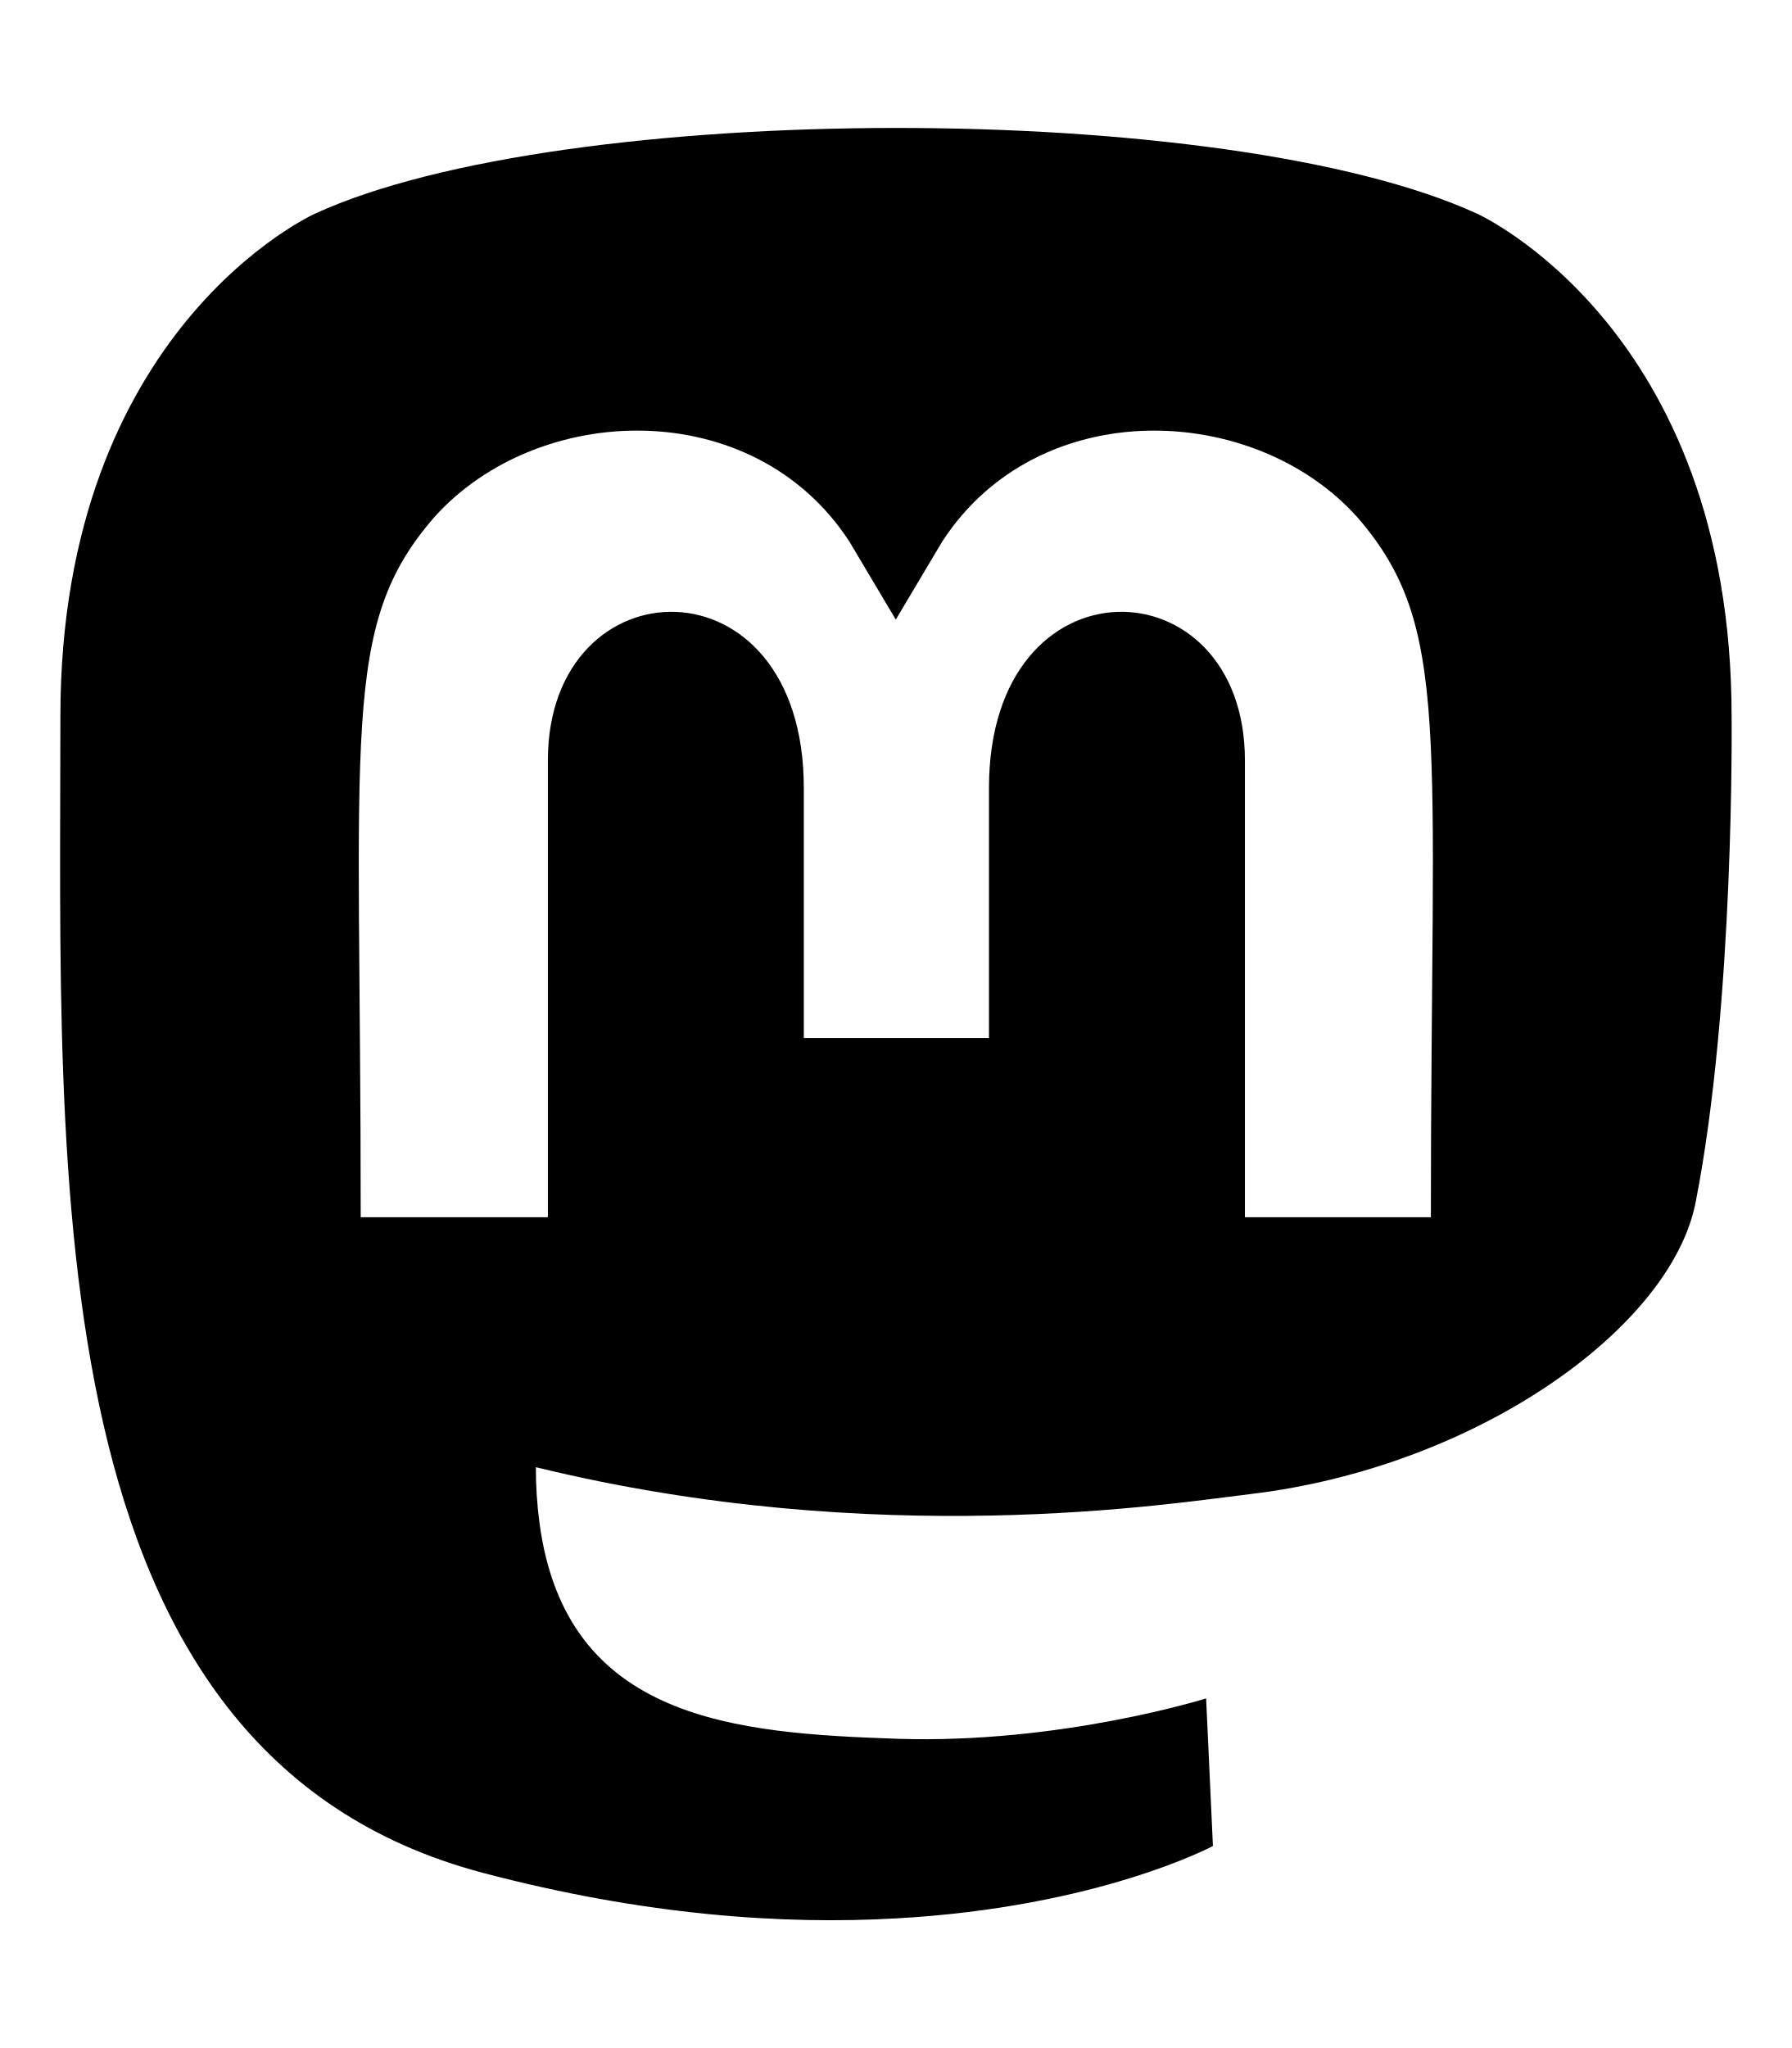
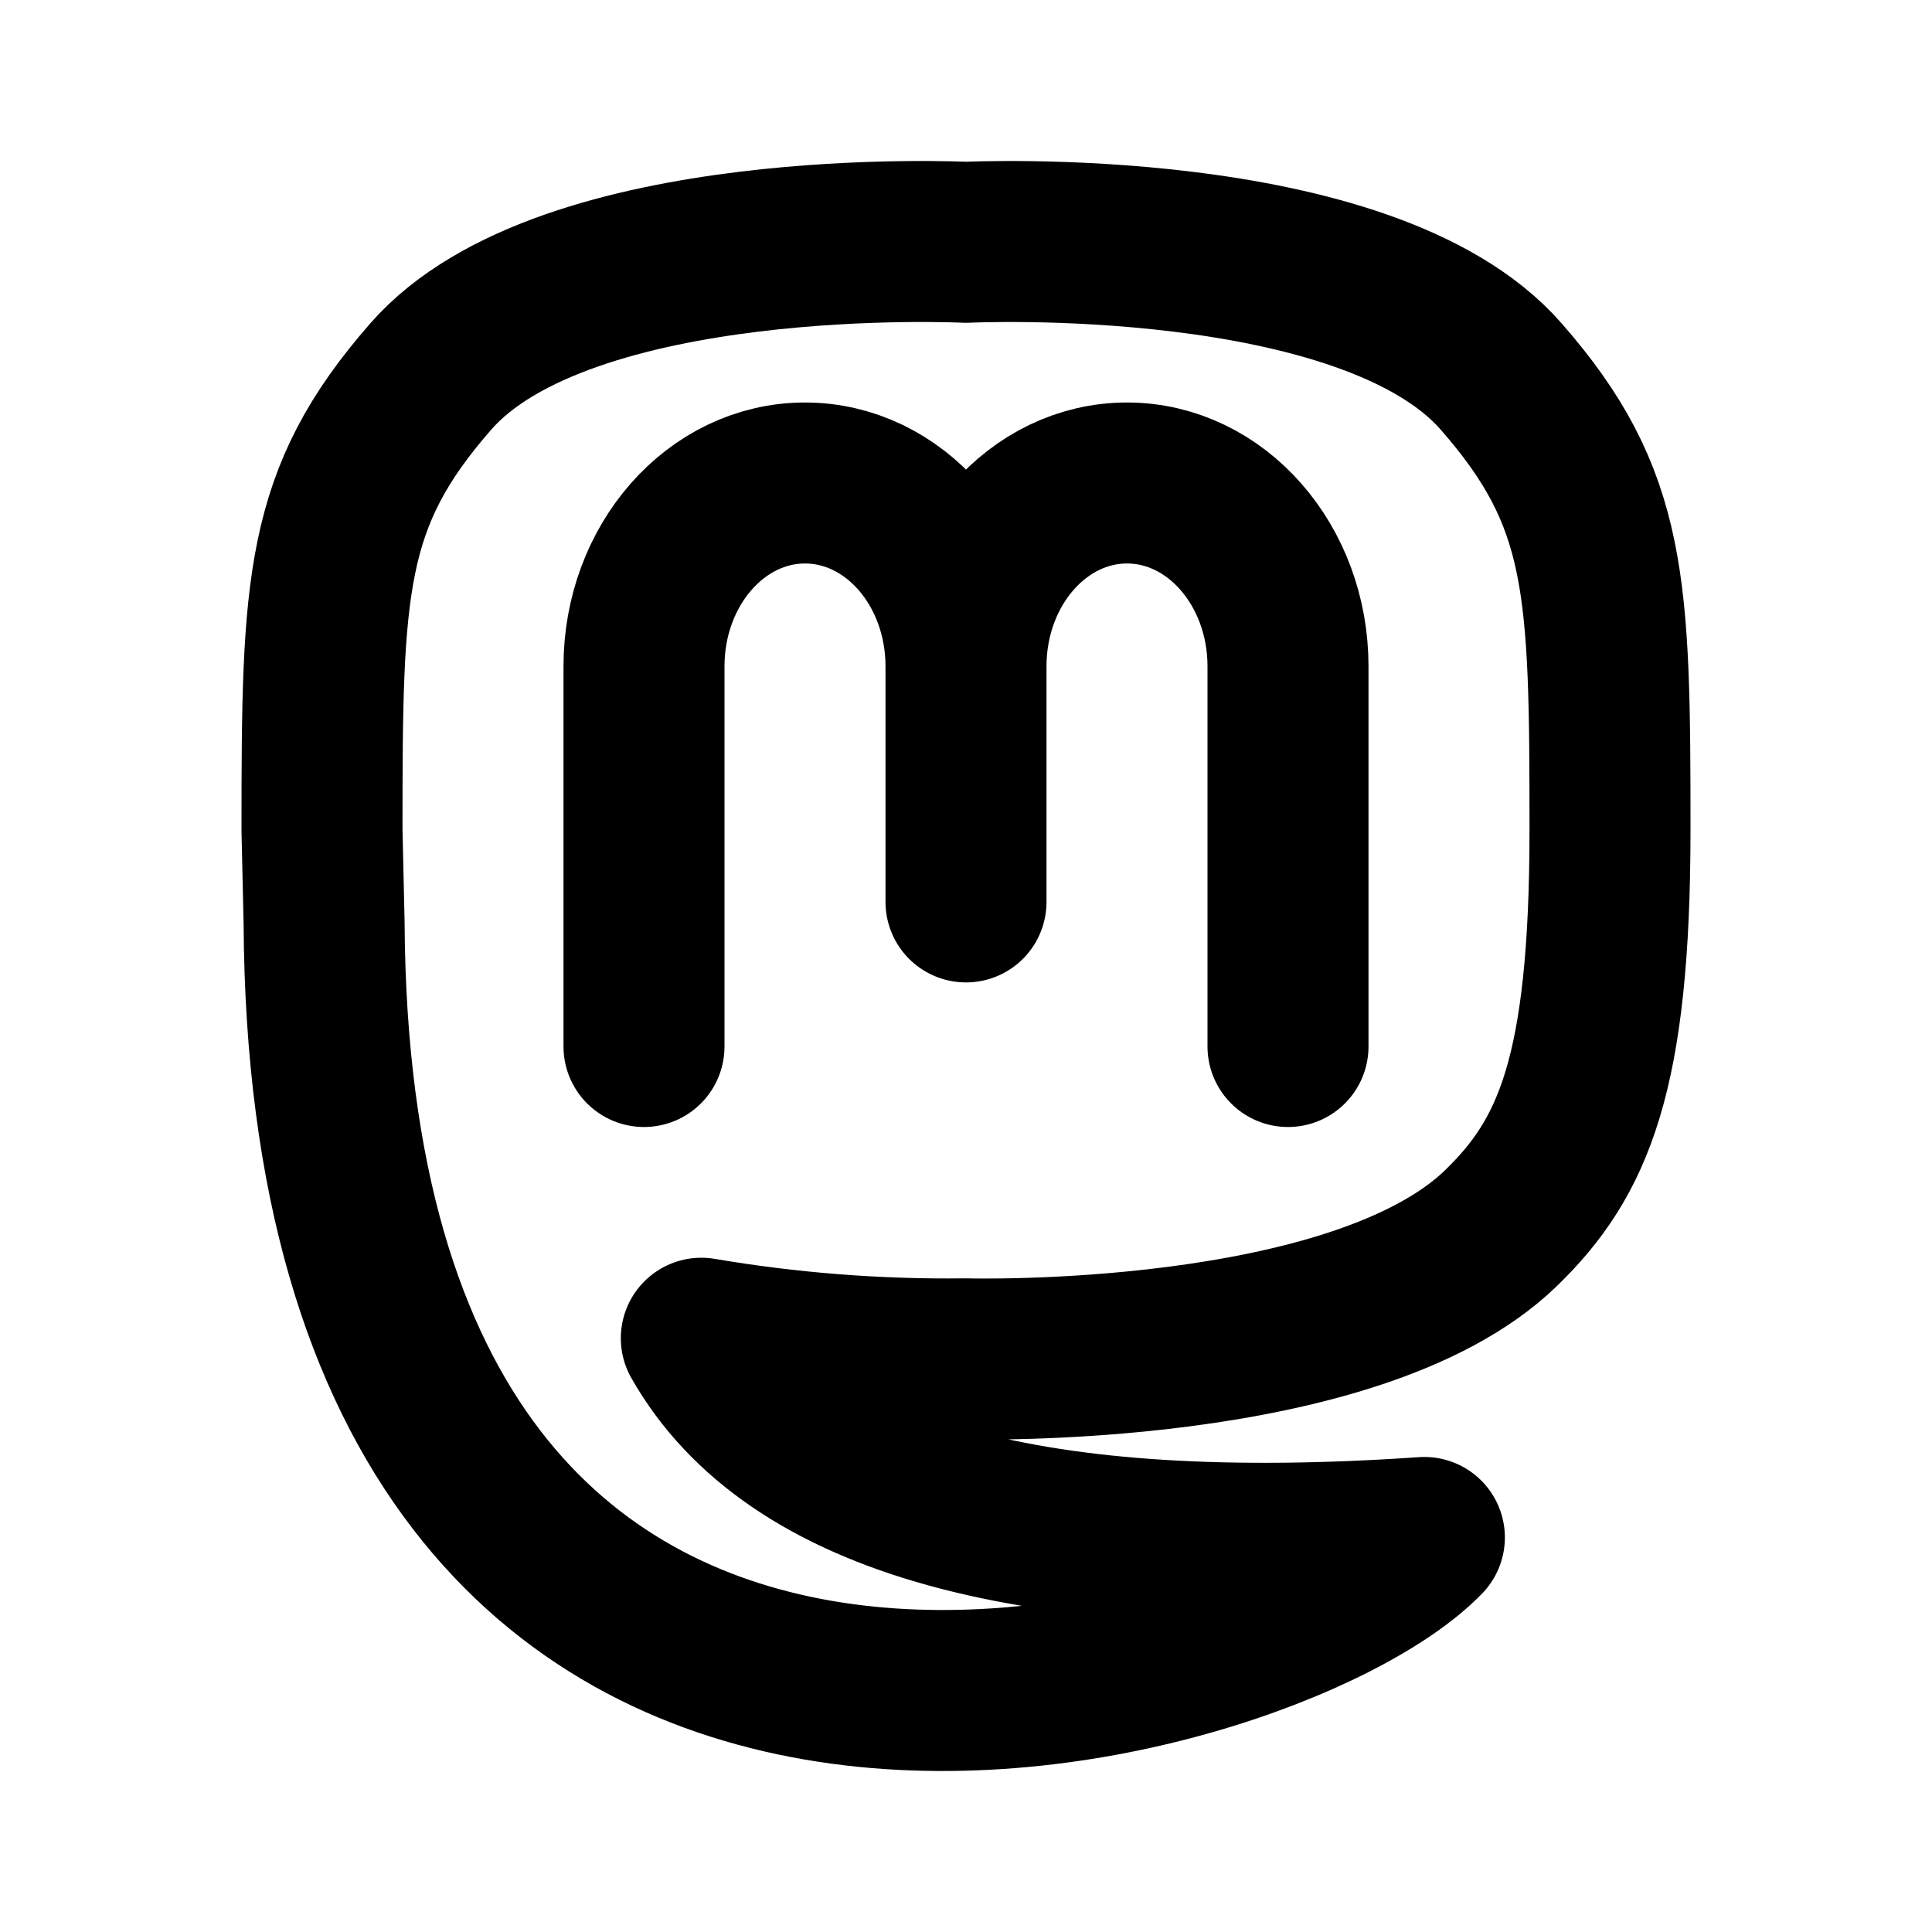
- <svg xmlns="http://www.w3.org/2000/svg" viewBox="0 0 448 512">
-   <path d="M433 179.1c0-97.2-63.7-125.7-63.7-125.7-62.5-28.7-228.6-28.4-290.5 0 0 0-63.7 28.5-63.7 125.7 0 115.7-6.6 259.4 105.6 289.1 40.5 10.7 75.3 13 103.3 11.4 50.8-2.8 79.3-18.1 79.3-18.1l-1.7-36.9s-36.3 11.4-77.1 10.1c-40.4-1.4-83-4.4-89.6-54a102.5 102.5 0 0 1 -.9-13.9c85.6 20.9 158.7 9.1 178.8 6.7 56.1-6.7 105-41.3 111.2-72.9 9.8-49.8 9-121.5 9-121.5zm-75.1 125.2h-46.6v-114.2c0-49.7-64-51.6-64 6.9v62.5h-46.3V197c0-58.5-64-56.6-64-6.9v114.2H90.2c0-122.1-5.2-147.9 18.4-175 25.9-28.9 79.8-30.8 103.8 6.1l11.6 19.5 11.6-19.5c24.1-37.1 78.1-34.8 103.8-6.1 23.7 27.3 18.4 53 18.4 175z" />
+ <svg xmlns="http://www.w3.org/2000/svg" width="24" height="24" viewBox="0 0 24 24" fill="none" stroke="currentColor" stroke-width="2" stroke-linecap="round" stroke-linejoin="round" class="icon icon-tabler icons-tabler-outline icon-tabler-brand-mastodon">
+   <path stroke="none" d="M0 0h24v24H0z" fill="none" />
+   <path d="M18.648 15.254c-1.816 1.763 -6.648 1.626 -6.648 1.626a18.262 18.262 0 0 1 -3.288 -.256c1.127 1.985 4.12 2.81 8.982 2.475c-1.945 2.013 -13.598 5.257 -13.668 -7.636l-.026 -1.154c0 -3.036 .023 -4.115 1.352 -5.633c1.671 -1.91 6.648 -1.666 6.648 -1.666s4.977 -.243 6.648 1.667c1.329 1.518 1.352 2.597 1.352 5.633s-.456 4.074 -1.352 4.944z" />
+   <path d="M12 11.204v-2.926c0 -1.258 -.895 -2.278 -2 -2.278s-2 1.02 -2 2.278v4.722m4 -4.722c0 -1.258 .895 -2.278 2 -2.278s2 1.02 2 2.278v4.722" />
</svg>
